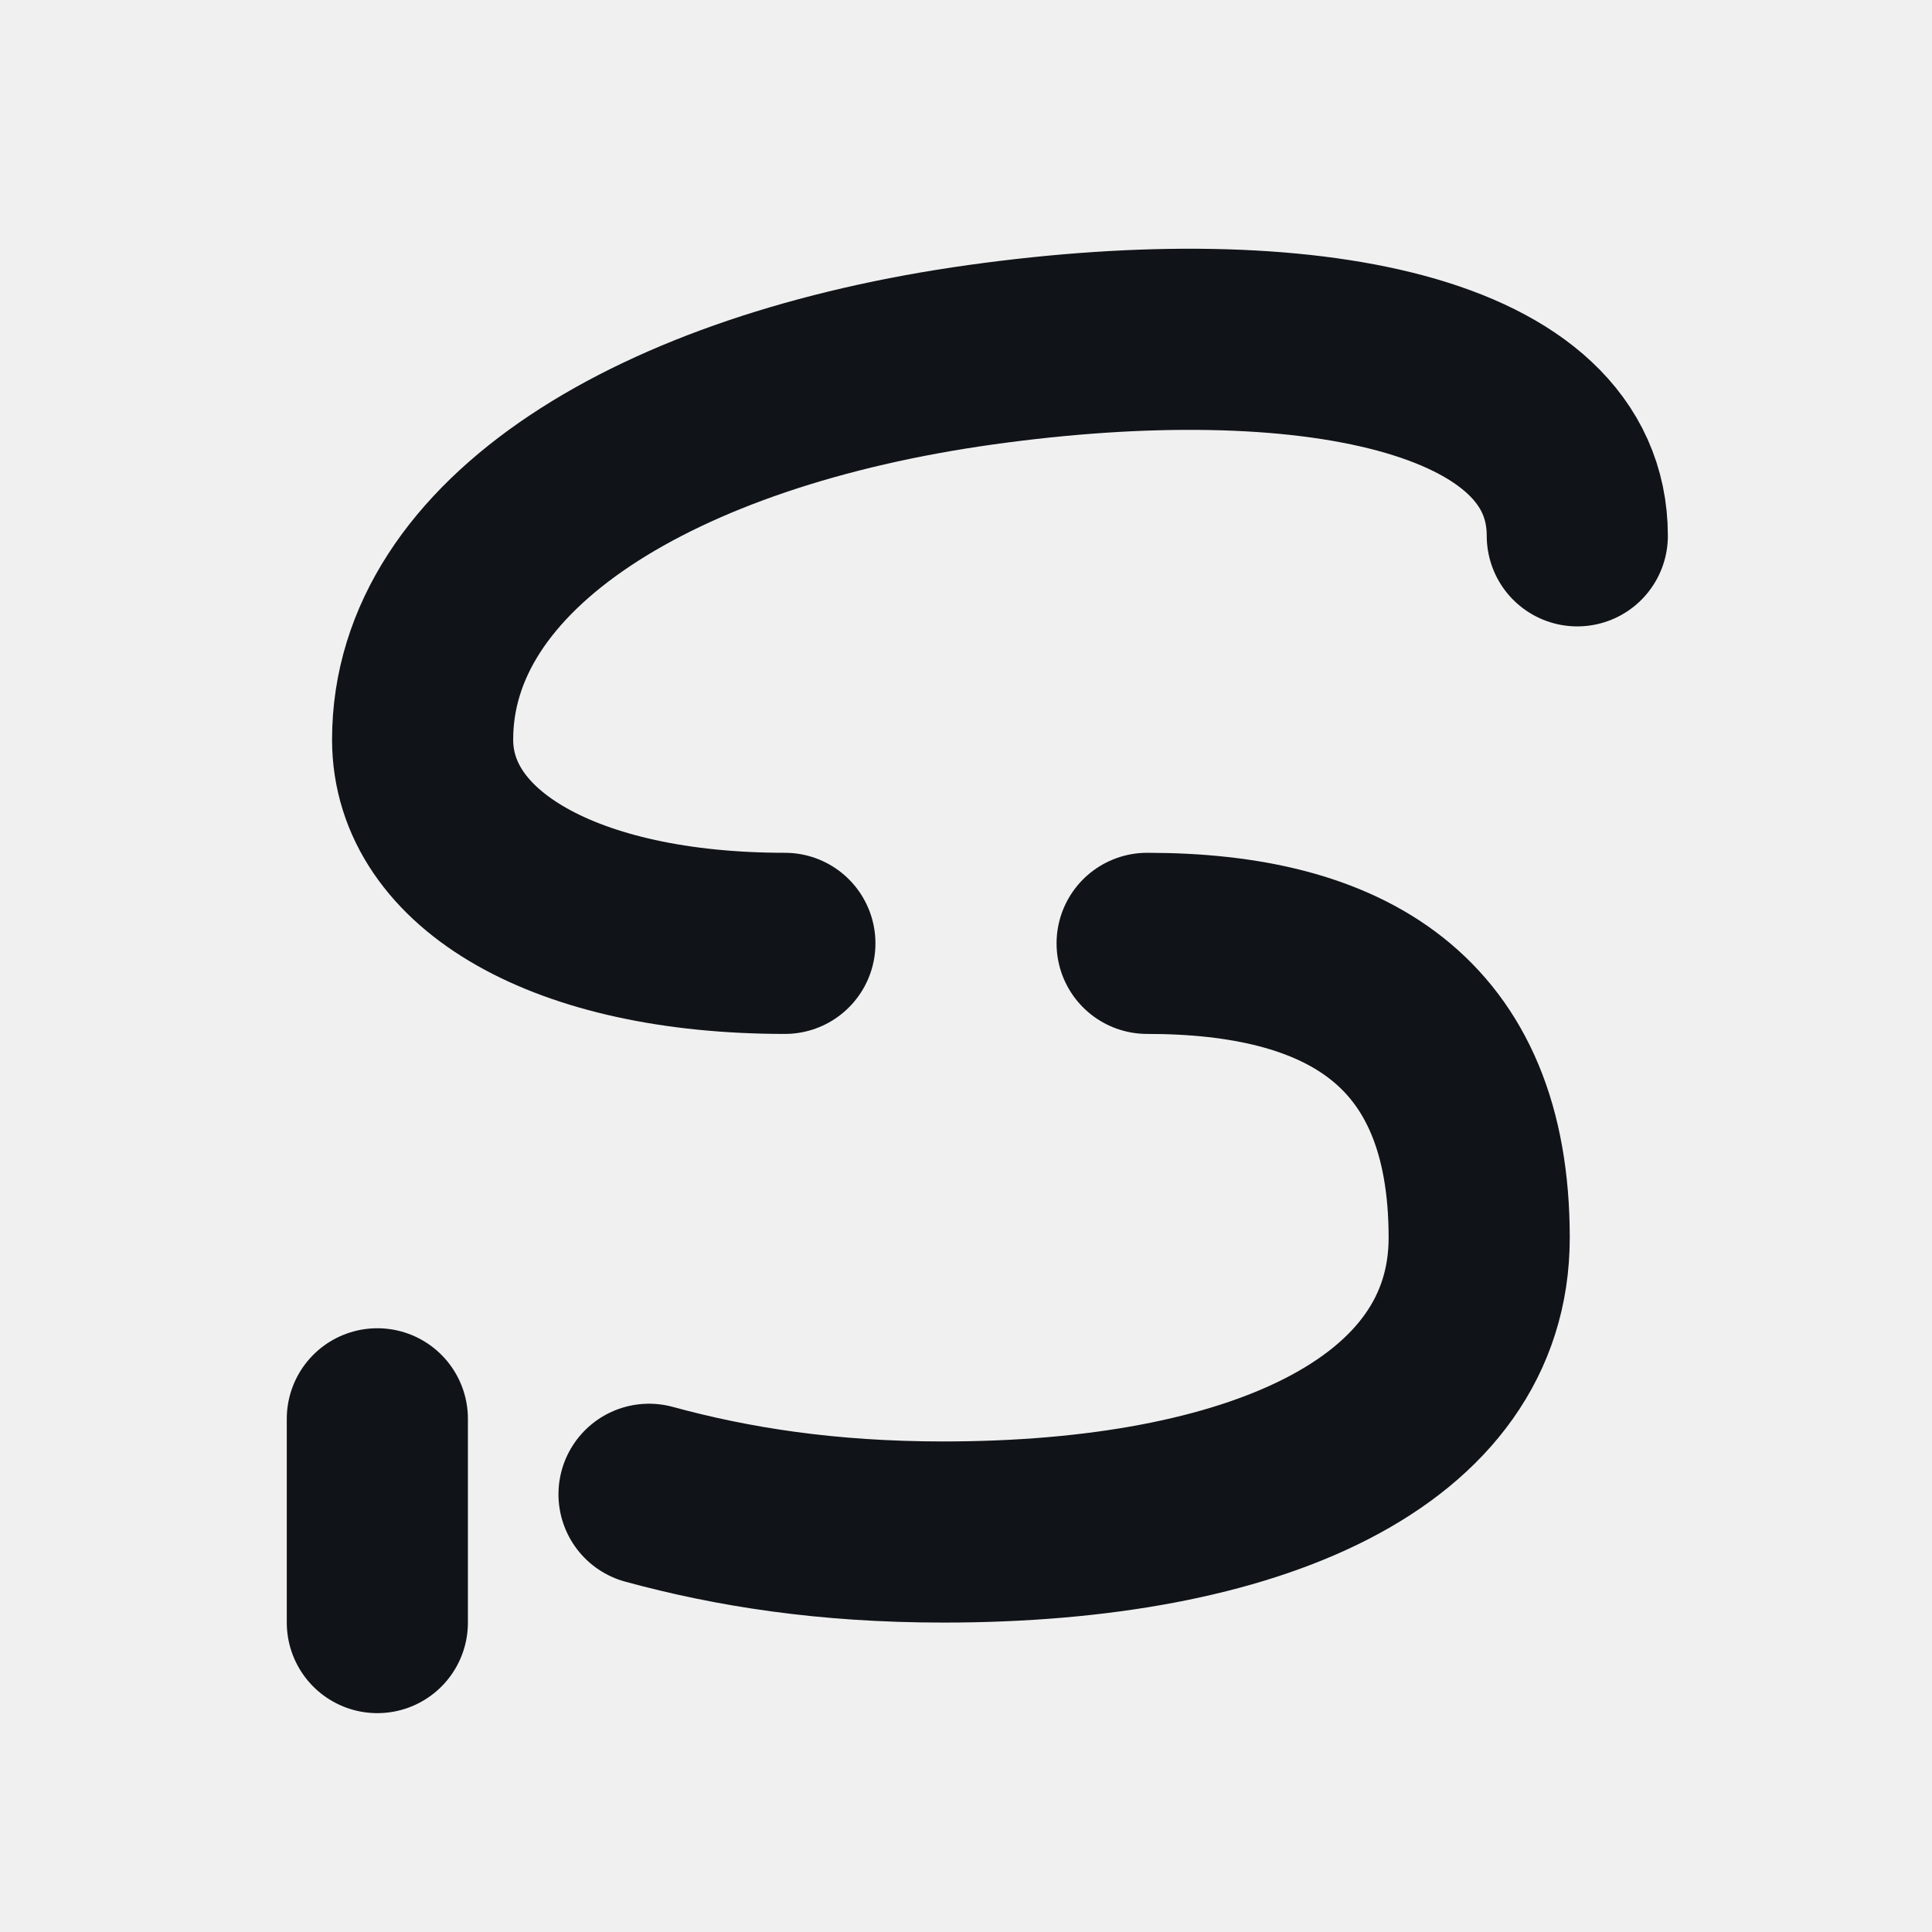
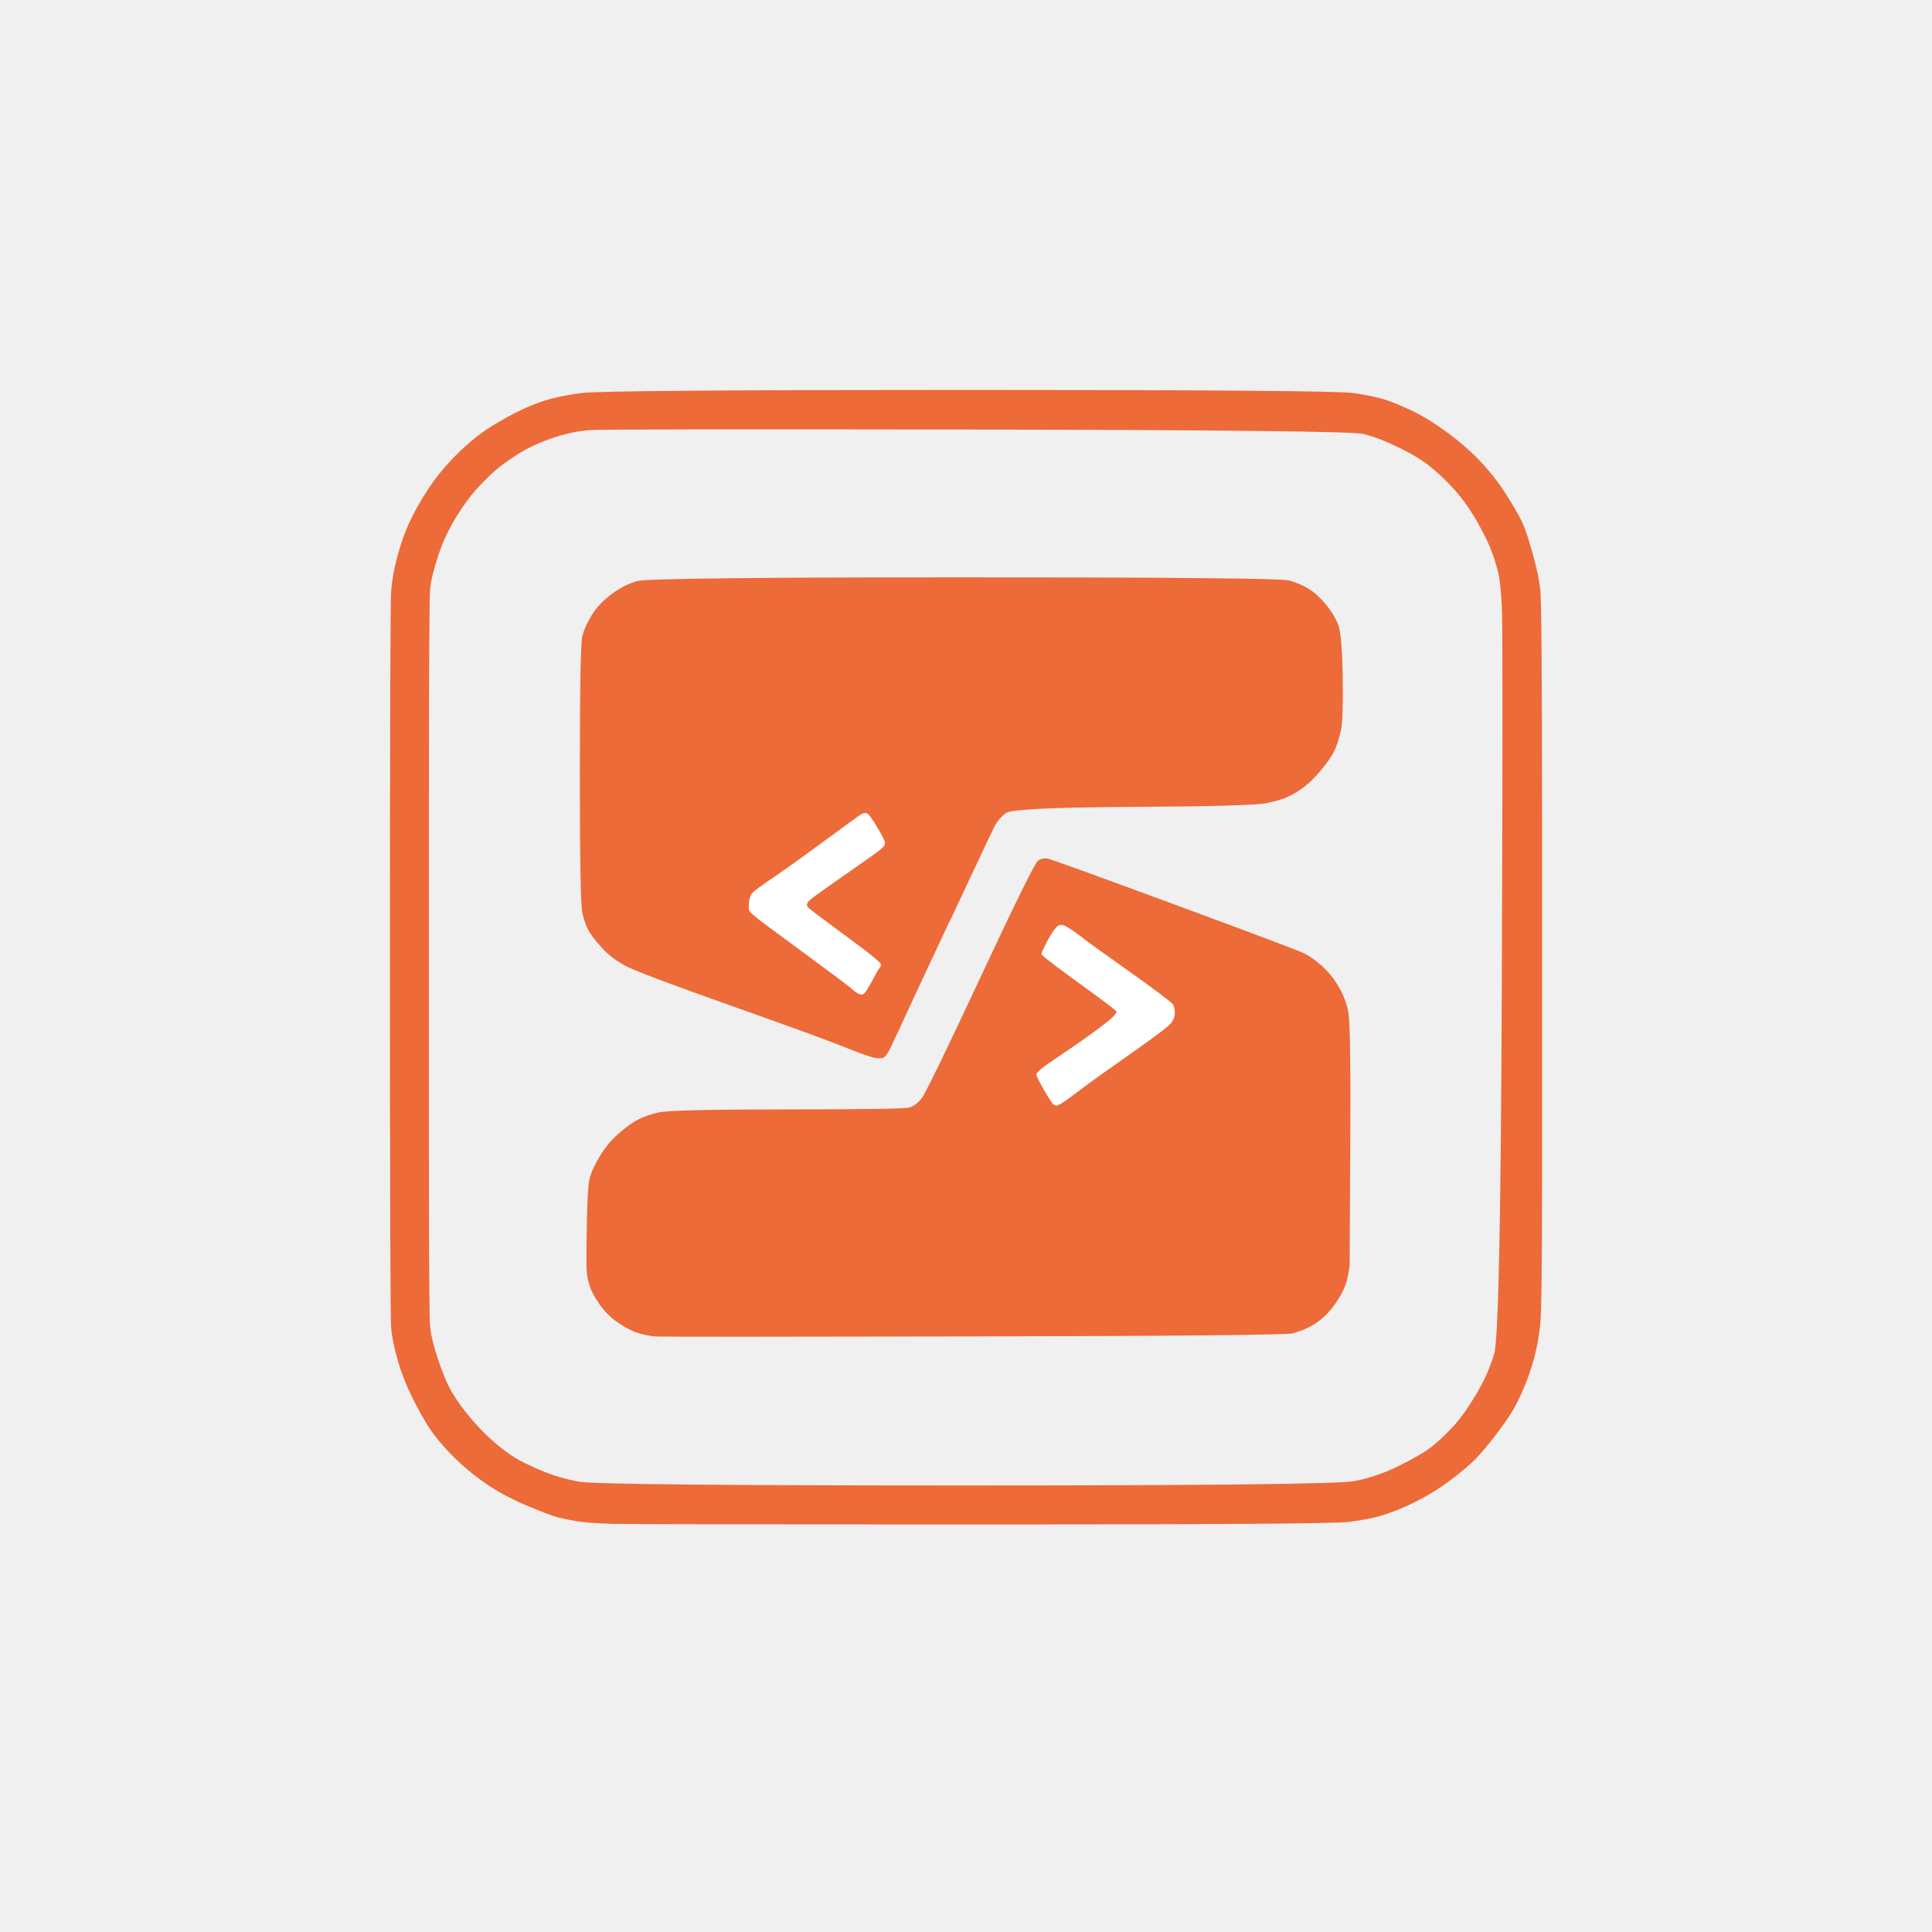
- <svg xmlns="http://www.w3.org/2000/svg" viewBox="0 0 1024 1024" width="1024" height="1024" fill="none">
-   <g transform="translate(0 0) scale(1)" stroke="#101317" stroke-width="96" stroke-linecap="round" stroke-linejoin="round">
-     <path d="M836 284 C836 192 692 164 520 188 C348 212 224 288 224 392 C224 456 300 500 416 500" />
-     <path d="M608 500 C712 500 784 540 784 656 C784 760 664 812 500 812 C438 812 388 804 344 792" />
-     <path d="M200 752 L200 860" />
-   </g>
+ <svg xmlns="http://www.w3.org/2000/svg" viewBox="0 0 1024 1024">
+   <path fill="#ED6A39" fill-rule="evenodd" d="M817.33 625.00Q817.33 556.67,817.33 625.00Q817.33 693.33,816.33 702.33Q815.33 711.33,813.33 719.00Q811.33 726.67,808.33 734.00Q805.33 741.33,802.33 746.67Q799.33 752.00,792.67 760.67Q786.00 769.33,782.00 773.33Q778.00 777.33,771.67 782.33Q765.33 787.33,758.67 791.33Q752.00 795.33,745.33 798.33Q738.67 801.33,732.00 803.33Q725.33 805.33,714.67 806.67Q704.00 808.00,521.33 808.00Q338.67 808.00,325.33 807.67Q312.00 807.33,306.00 806.33Q300.00 805.33,296.00 804.33Q292.00 803.33,280.00 798.33Q268.00 793.33,259.00 787.33Q250.00 781.33,243.00 774.67Q236.00 768.00,231.00 761.67Q226.00 755.33,220.00 743.67Q214.00 732.00,211.00 721.67Q208.00 711.33,207.33 704.00Q206.67 696.67,206.67 508.67Q206.67 320.67,207.33 313.00Q208.00 305.33,210.00 297.33Q212.00 289.33,214.67 282.33Q217.33 275.33,222.33 266.67Q227.33 258.00,232.67 251.33Q238.00 244.67,244.00 239.00Q250.00 233.33,255.00 229.67Q260.00 226.00,269.00 221.00Q278.00 216.00,286.67 213.00Q295.33 210.00,308.00 208.33Q320.67 206.67,513.33 206.67Q706.00 206.67,717.33 208.33Q728.67 210.00,734.67 212.00Q740.67 214.00,749.00 218.00Q757.33 222.00,767.67 229.67Q778.00 237.33,785.67 245.67Q793.33 254.00,799.33 263.67Q805.33 273.33,807.33 278.00Q809.33 282.67,812.33 293.33Q815.33 304.00,816.33 312.00Q817.33 320.00,817.33 438.00Q817.33 556.00,817.33 556.33Z M714.33 676.67Q715.33 671.33,714.33 676.67Q713.33 682.00,709.67 688.00Q706.00 694.00,702.00 697.67Q698.00 701.33,694.00 703.33Q690.00 705.33,685.33 706.67Q680.67 708.00,516.00 708.33Q351.33 708.67,347.33 708.33Q343.33 708.00,338.67 706.67Q334.00 705.33,328.00 701.33Q322.00 697.33,318.00 691.67Q314.00 686.00,312.67 682.00Q311.33 678.00,311.00 674.33Q310.67 670.67,311.00 649.67Q311.33 628.67,312.67 624.00Q314.00 619.33,318.00 612.67Q322.00 606.00,327.67 601.00Q333.33 596.00,337.67 593.67Q342.00 591.33,348.67 589.67Q355.33 588.00,417.00 588.00Q478.67 588.00,482.00 587.00Q485.33 586.00,488.33 582.33Q491.33 578.67,519.67 518.00Q548.00 457.33,550.33 456.00Q552.67 454.67,555.00 455.00Q557.33 455.33,622.33 479.33Q687.33 503.33,691.33 505.33Q695.33 507.33,700.33 511.67Q705.33 516.00,709.33 522.67Q713.33 529.33,714.67 536.67Q716.00 544.00,715.67 607.33Q715.33 670.67,715.33 671.00Z M227.33 612.67Q227.33 528.00,227.33 612.67Q227.33 697.33,228.00 703.67Q228.67 710.00,232.33 721.00Q236.00 732.00,240.00 738.67Q244.00 745.33,250.33 752.67Q256.67 760.00,262.67 765.00Q268.67 770.00,273.00 772.67Q277.33 775.33,286.67 779.33Q296.00 783.33,307.00 785.33Q318.00 787.33,512.00 787.33Q706.00 787.33,718.00 785.00Q730.00 782.67,742.00 776.67Q754.00 770.67,759.00 766.67Q764.00 762.67,769.67 756.67Q775.33 750.67,782.00 739.67Q788.67 728.67,792.00 717.33Q795.33 706.00,796.00 519.67Q796.67 333.33,796.00 321.33Q795.33 309.33,794.33 304.67Q793.33 300.00,791.00 293.33Q788.67 286.67,783.00 276.67Q777.33 266.67,770.67 259.33Q764.00 252.00,757.67 247.00Q751.33 242.00,741.00 237.00Q730.67 232.00,722.67 230.00Q714.67 228.00,516.67 227.67Q318.67 227.33,311.67 228.00Q304.67 228.67,297.67 230.67Q290.67 232.67,284.67 235.33Q278.67 238.00,274.00 241.00Q269.33 244.00,265.00 247.33Q260.67 250.67,254.33 257.33Q248.00 264.00,242.00 273.67Q236.00 283.33,232.33 294.33Q228.67 305.33,228.00 312.00Q227.33 318.67,227.33 423.00Q227.33 527.33,227.33 527.67Z M487.67 521.67Q502.00 490.67,487.67 521.67Q473.33 552.67,471.67 556.00Q470.00 559.33,468.67 560.33Q467.33 561.33,463.67 560.67Q460.00 560.00,447.67 555.00Q435.33 550.00,387.33 533.00Q339.33 516.00,331.67 512.00Q324.00 508.00,318.67 502.00Q313.33 496.00,311.67 492.67Q310.00 489.33,308.67 484.00Q307.33 478.67,307.33 410.33Q307.33 342.00,308.67 337.00Q310.00 332.00,313.67 326.00Q317.33 320.00,324.00 315.00Q330.67 310.00,337.67 308.00Q344.67 306.00,511.00 306.00Q677.33 306.00,683.33 307.67Q689.33 309.33,694.00 312.33Q698.67 315.33,703.00 320.67Q707.33 326.00,709.33 331.33Q711.33 336.67,711.67 359.00Q712.00 381.33,710.67 387.33Q709.33 393.33,707.33 397.67Q705.33 402.00,700.33 408.00Q695.33 414.00,691.33 417.00Q687.33 420.00,683.33 422.00Q679.33 424.00,671.33 425.67Q663.33 427.33,600.00 427.67Q536.67 428.00,533.00 431.00Q529.33 434.00,527.67 437.00Q526.00 440.00,514.33 465.00Q502.67 490.00,502.33 490.33Z" />
+   <path fill="#FFFFFF" d="M399.33 485.00Q401.33 486.67,399.33 485.00Q397.33 483.33,397.00 482.33Q396.67 481.33,397.00 478.00Q397.33 474.67,399.00 473.00Q400.67 471.33,410.00 465.00Q419.33 458.67,437.00 445.67Q454.67 432.67,456.33 431.67Q458.00 430.67,459.33 431.00Q460.67 431.33,464.67 438.00Q468.67 444.67,469.00 446.33Q469.33 448.00,467.00 450.00Q464.67 452.00,448.33 463.33Q432.00 474.67,429.33 477.00Q426.67 479.33,428.33 481.00Q430.00 482.67,448.67 496.33Q467.33 510.00,467.00 511.33Q466.67 512.67,466.00 513.33Q465.33 514.00,462.00 520.33Q458.67 526.67,457.33 527.00Q456.00 527.33,454.33 526.33Q452.67 525.33,451.33 524.00Q450.00 522.67,426.00 505.00Q402.00 487.33,401.67 487.00Z M572.00 495.67Q576.00 498.67,572.00 495.67Q568.00 492.67,565.00 491.00Q562.00 489.33,560.00 491.33Q558.00 493.33,555.00 499.00Q552.00 504.67,552.00 505.67Q552.00 506.67,571.33 520.67Q590.67 534.67,591.67 536.00Q592.67 537.33,583.33 544.33Q574.00 551.33,564.00 558.00Q554.00 564.67,551.67 566.67Q549.33 568.67,549.33 569.67Q549.33 570.67,553.33 577.67Q557.33 584.67,558.33 585.33Q559.33 586.00,560.00 586.00Q560.67 586.00,563.33 584.33Q566.00 582.67,573.00 577.33Q580.00 572.00,599.00 558.67Q618.00 545.33,620.33 542.67Q622.67 540.00,622.67 537.00Q622.67 534.00,621.67 532.33Q620.67 530.67,598.67 515.00Q576.67 499.33,576.33 499.00Z" />
</svg>
